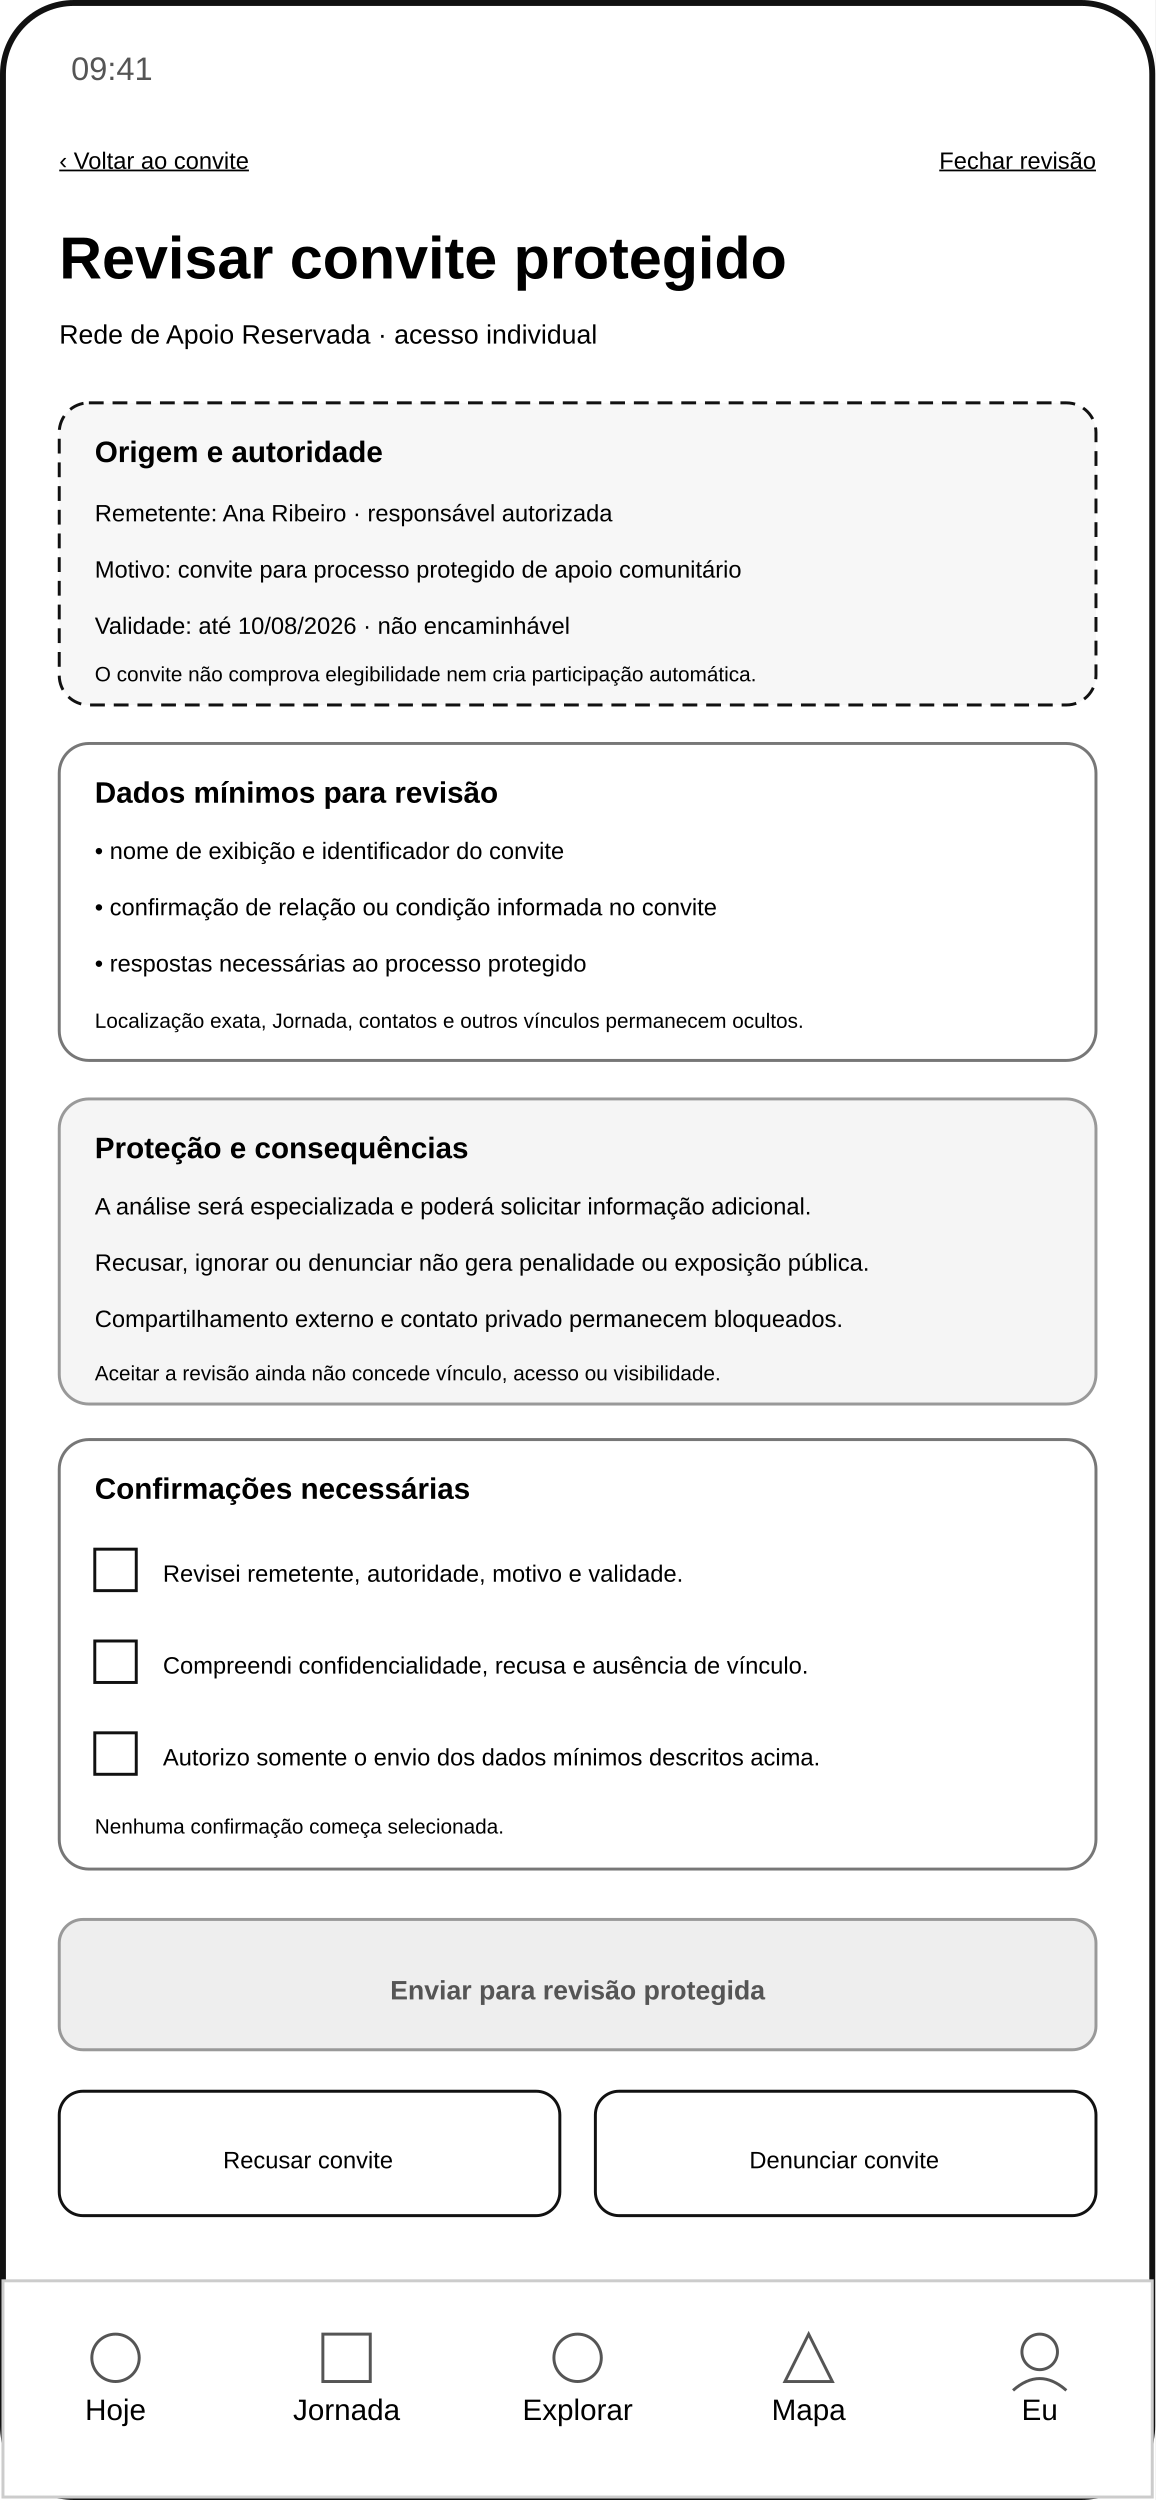
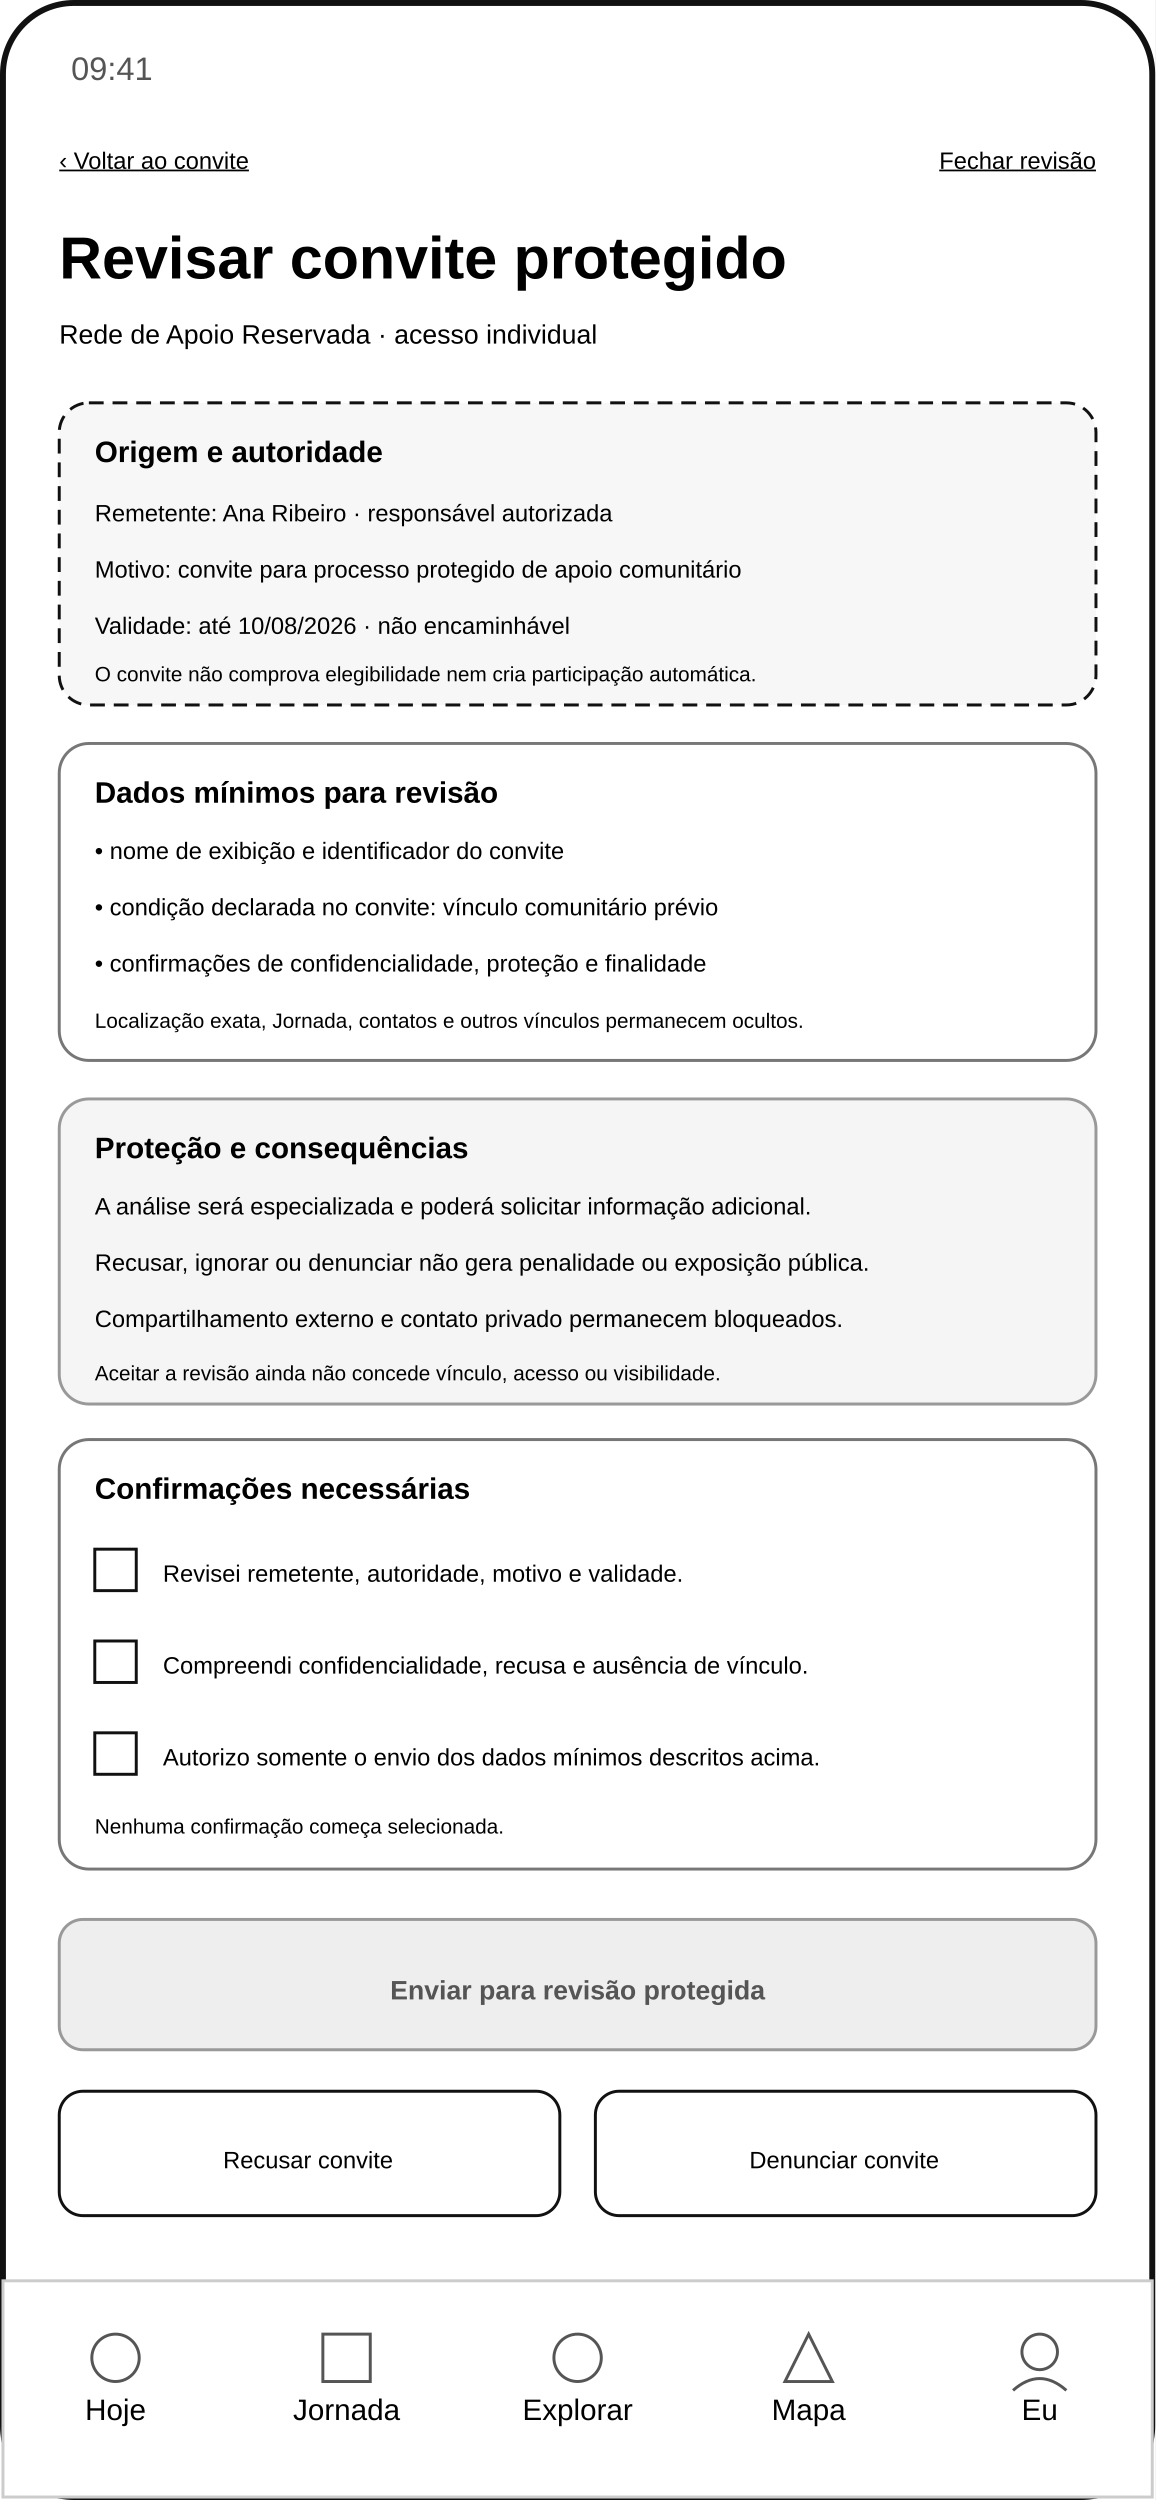
<svg xmlns="http://www.w3.org/2000/svg" width="390" height="844" viewBox="0 0 390 844" role="img" aria-labelledby="title desc">
  <rect width="390" height="844" fill="#ffffff" />
  <rect x="1" y="1" width="388" height="842" rx="24" fill="none" stroke="#111111" stroke-width="2" />
  <text x="24" y="27" font-family="Arial, sans-serif" font-size="11" fill="#555555">09:41</text>
  <text x="20" y="57" font-family="Arial, sans-serif" font-size="8" text-decoration="underline">‹ Voltar ao convite</text>
  <text x="370" y="57" text-anchor="end" font-family="Arial, sans-serif" font-size="8" text-decoration="underline">Fechar revisão</text>
  <text x="20" y="94" font-family="Arial, sans-serif" font-size="20" font-weight="700">Revisar convite protegido</text>
  <text x="20" y="116" font-family="Arial, sans-serif" font-size="9">Rede de Apoio Reservada · acesso individual</text>
  <rect x="20" y="136" width="350" height="102" rx="10" fill="#f7f7f7" stroke="#111111" stroke-dasharray="5 3" />
  <text x="32" y="156" font-family="Arial, sans-serif" font-size="10" font-weight="700">Origem e autoridade</text>
  <text x="32" y="176" font-family="Arial, sans-serif" font-size="8">Remetente: Ana Ribeiro · responsável autorizada</text>
  <text x="32" y="195" font-family="Arial, sans-serif" font-size="8">Motivo: convite para processo protegido de apoio comunitário</text>
  <text x="32" y="214" font-family="Arial, sans-serif" font-size="8">Validade: até 10/08/2026 · não encaminhável</text>
  <text x="32" y="230" font-family="Arial, sans-serif" font-size="7">O convite não comprova elegibilidade nem cria participação automática.</text>
  <rect x="20" y="251" width="350" height="107" rx="10" fill="#ffffff" stroke="#777777" />
  <text x="32" y="271" font-family="Arial, sans-serif" font-size="10" font-weight="700">Dados mínimos para revisão</text>
  <text x="32" y="290" font-family="Arial, sans-serif" font-size="8">• nome de exibição e identificador do convite</text>
-   <text x="32" y="309" font-family="Arial, sans-serif" font-size="8">• confirmação de relação ou condição informada no convite</text>
-   <text x="32" y="328" font-family="Arial, sans-serif" font-size="8">• respostas necessárias ao processo protegido</text>
+   <text x="32" y="309" font-family="Arial, sans-serif" font-size="8">• condição declarada no convite: vínculo comunitário prévio</text>
+   <text x="32" y="328" font-family="Arial, sans-serif" font-size="8">• confirmações de confidencialidade, proteção e finalidade</text>
  <text x="32" y="347" font-family="Arial, sans-serif" font-size="7">Localização exata, Jornada, contatos e outros vínculos permanecem ocultos.</text>
  <rect x="20" y="371" width="350" height="103" rx="10" fill="#f5f5f5" stroke="#999999" />
  <text x="32" y="391" font-family="Arial, sans-serif" font-size="10" font-weight="700">Proteção e consequências</text>
  <text x="32" y="410" font-family="Arial, sans-serif" font-size="8">A análise será especializada e poderá solicitar informação adicional.</text>
  <text x="32" y="429" font-family="Arial, sans-serif" font-size="8">Recusar, ignorar ou denunciar não gera penalidade ou exposição pública.</text>
  <text x="32" y="448" font-family="Arial, sans-serif" font-size="8">Compartilhamento externo e contato privado permanecem bloqueados.</text>
  <text x="32" y="466" font-family="Arial, sans-serif" font-size="7">Aceitar a revisão ainda não concede vínculo, acesso ou visibilidade.</text>
  <rect x="20" y="486" width="350" height="145" rx="10" fill="#ffffff" stroke="#777777" />
  <text x="32" y="506" font-family="Arial, sans-serif" font-size="10" font-weight="700">Confirmações necessárias</text>
  <rect x="32" y="523" width="14" height="14" fill="#ffffff" stroke="#111111" />
  <text x="55" y="534" font-family="Arial, sans-serif" font-size="8">Revisei remetente, autoridade, motivo e validade.</text>
  <rect x="32" y="554" width="14" height="14" fill="#ffffff" stroke="#111111" />
  <text x="55" y="565" font-family="Arial, sans-serif" font-size="8">Compreendi confidencialidade, recusa e ausência de vínculo.</text>
  <rect x="32" y="585" width="14" height="14" fill="#ffffff" stroke="#111111" />
  <text x="55" y="596" font-family="Arial, sans-serif" font-size="8">Autorizo somente o envio dos dados mínimos descritos acima.</text>
  <text x="32" y="619" font-family="Arial, sans-serif" font-size="7">Nenhuma confirmação começa selecionada.</text>
  <rect x="20" y="648" width="350" height="44" rx="8" fill="#eeeeee" stroke="#999999" />
  <text x="195" y="675" text-anchor="middle" font-family="Arial, sans-serif" font-size="9" fill="#555555" font-weight="700">Enviar para revisão protegida</text>
  <rect x="20" y="706" width="169" height="42" rx="8" fill="#ffffff" stroke="#111111" />
  <text x="104" y="732" text-anchor="middle" font-family="Arial, sans-serif" font-size="8">Recusar convite</text>
  <rect x="201" y="706" width="169" height="42" rx="8" fill="#ffffff" stroke="#111111" />
  <text x="285" y="732" text-anchor="middle" font-family="Arial, sans-serif" font-size="8">Denunciar convite</text>
  <rect x="1" y="770" width="388" height="73" fill="#ffffff" stroke="#cccccc" />
  <g font-family="Arial, sans-serif" font-size="10" text-anchor="middle">
    <text x="39" y="817">Hoje</text>
    <text x="117" y="817">Jornada</text>
    <text x="195" y="817">Explorar</text>
    <text x="273" y="817">Mapa</text>
    <text x="351" y="817">Eu</text>
  </g>
  <g fill="none" stroke="#555555">
    <circle cx="39" cy="796" r="8" />
    <rect x="109" y="788" width="16" height="16" />
    <circle cx="195" cy="796" r="8" />
    <path d="M265 804 L273 788 L281 804 Z" />
    <circle cx="351" cy="794" r="6" />
    <path d="M342 807 Q351 799 360 807" />
  </g>
</svg>
